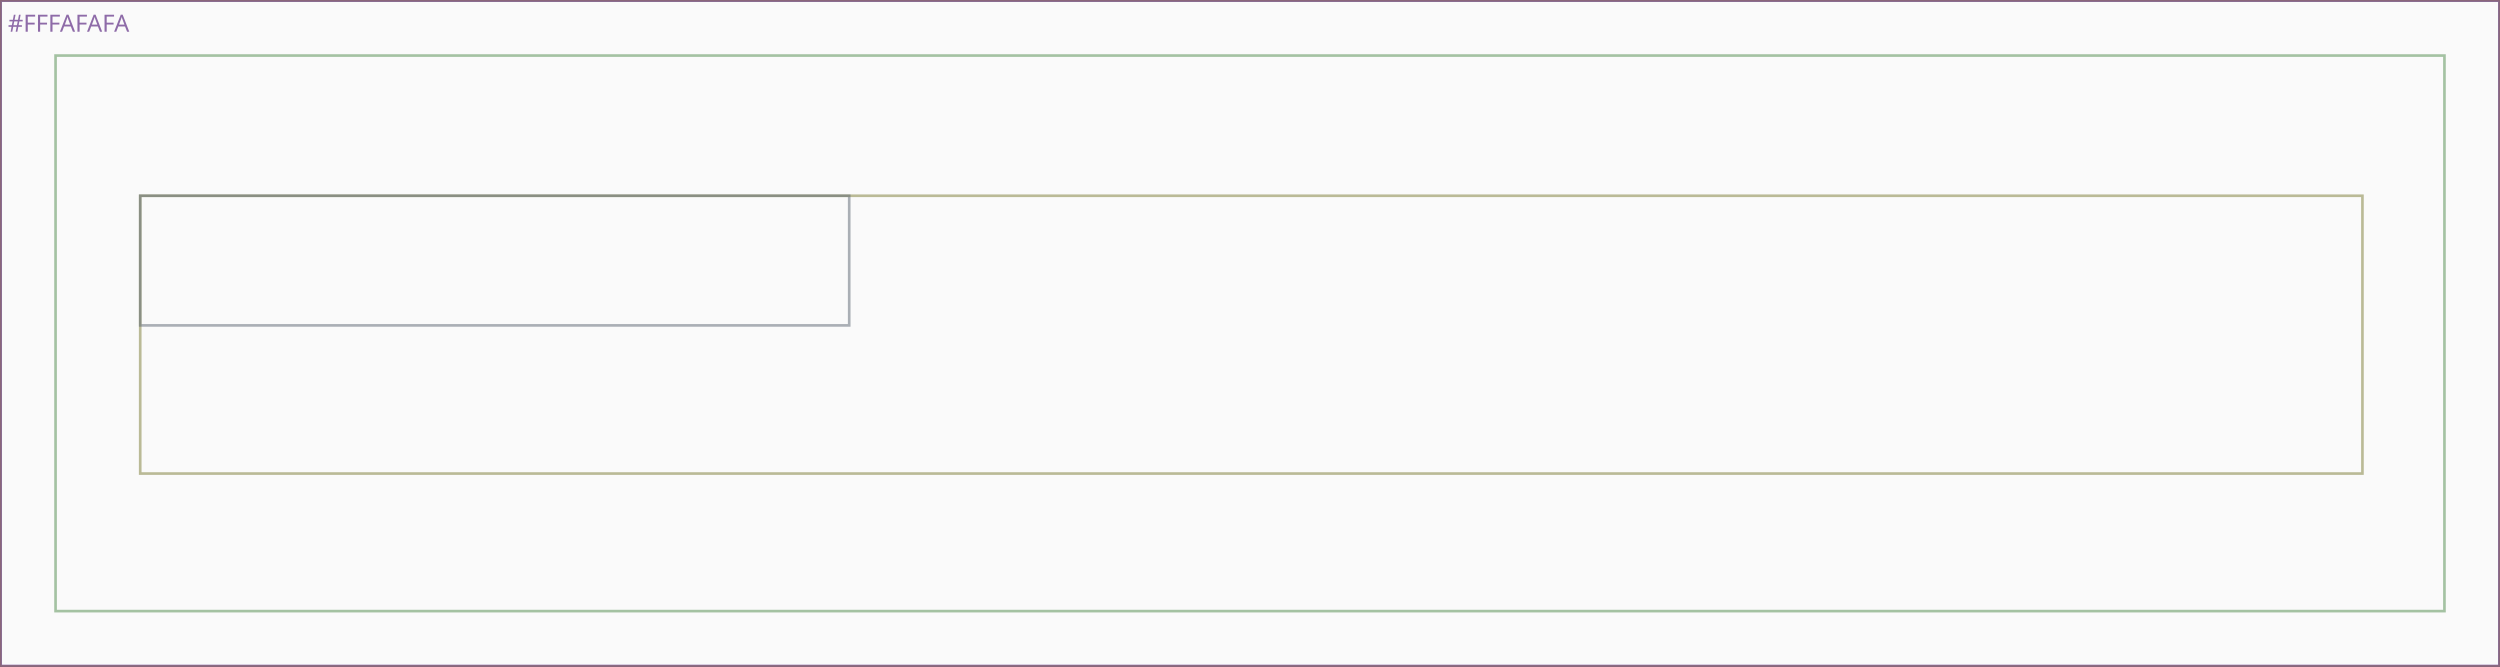
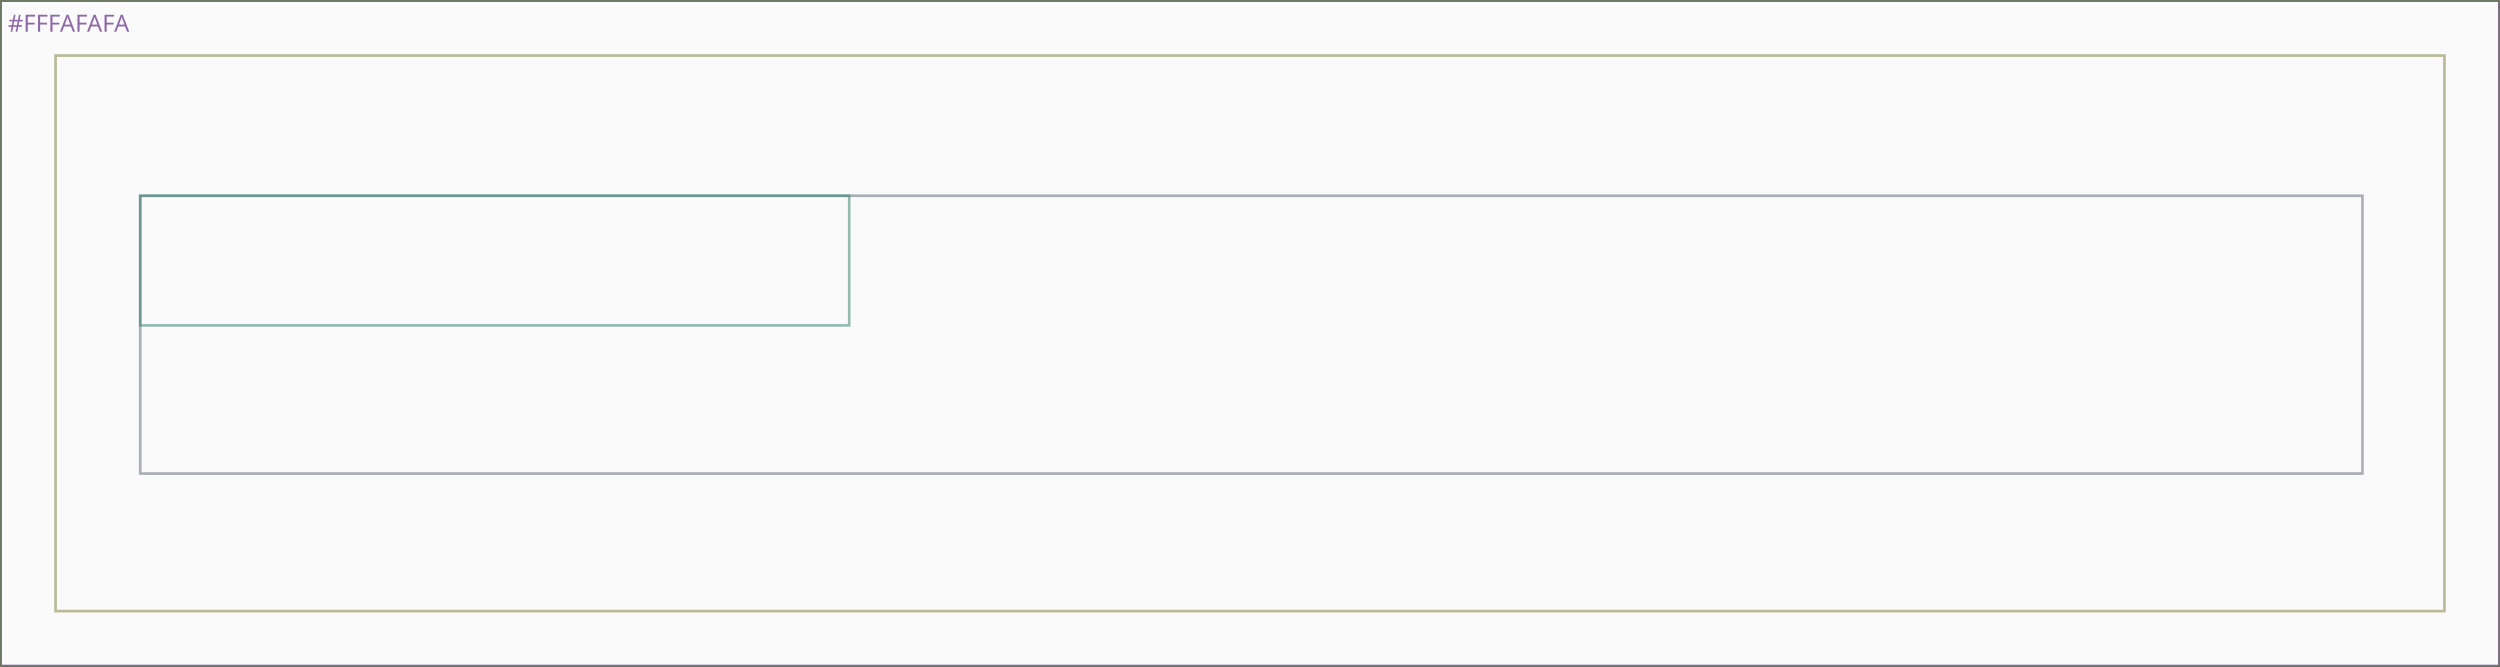
<svg xmlns="http://www.w3.org/2000/svg" viewBox="0 0 945 252" width="945" height="252" role="img" aria-label="Remote/Card layout wireframe">
  <rect width="945" height="252" fill="#ffffff" />
  <g>
    <rect x="0" y="0" width="945" height="252" fill="none" fill-opacity="0" stroke="#5B6470" stroke-width="1" stroke-opacity="0.5" />
  </g>
  <g>
    <rect x="0" y="0" width="945" height="252" fill="none" fill-opacity="0" stroke="#2E7D6B" stroke-width="1" stroke-opacity="0.5" />
  </g>
  <g>
    <rect x="0" y="0" width="945" height="252" fill="#FAFAFA" fill-opacity="1" stroke="#8E6BA8" stroke-width="1.5" stroke-opacity="1" />
    <text x="3" y="12" font-family="system-ui, sans-serif" font-size="9" fill="#8E6BA8">#FFFAFAFA</text>
  </g>
  <g>
    <rect x="0" y="0" width="945" height="252" fill="none" fill-opacity="0" stroke="#B0813B" stroke-width="1" stroke-opacity="0.5" />
  </g>
  <g>
    <rect x="0" y="0" width="945" height="252" fill="none" fill-opacity="0" stroke="#3B72A8" stroke-width="1" stroke-opacity="0.5" />
  </g>
  <g>
    <rect x="0" y="0" width="945" height="252" fill="none" fill-opacity="0" stroke="#A85B6B" stroke-width="1" stroke-opacity="0.5" />
  </g>
  <g>
-     <rect x="21" y="21" width="903" height="210" fill="none" fill-opacity="0" stroke="#4F8A4A" stroke-width="1" stroke-opacity="0.5" />
+     <rect x="0" y="0" width="945" height="252" fill="none" fill-opacity="0" stroke="#4F8A4A" stroke-width="1" stroke-opacity="0.5" />
  </g>
  <g>
-     <rect x="53" y="74" width="840" height="105" fill="none" fill-opacity="0" stroke="#7A7A33" stroke-width="1" stroke-opacity="0.5" />
+     <rect x="21" y="21" width="903" height="210" fill="none" fill-opacity="0" stroke="#7A7A33" stroke-width="1" stroke-opacity="0.5" />
  </g>
  <g>
-     <rect x="53" y="74" width="268" height="49" fill="none" fill-opacity="0" stroke="#5B6470" stroke-width="1" stroke-opacity="0.5" />
+     <rect x="53" y="74" width="840" height="105" fill="none" fill-opacity="0" stroke="#5B6470" stroke-width="1" stroke-opacity="0.5" />
+   </g>
+   <g>
+     <rect x="53" y="74" width="268" height="49" fill="none" fill-opacity="0" stroke="#2E7D6B" stroke-width="1" stroke-opacity="0.5" />
  </g>
</svg>
